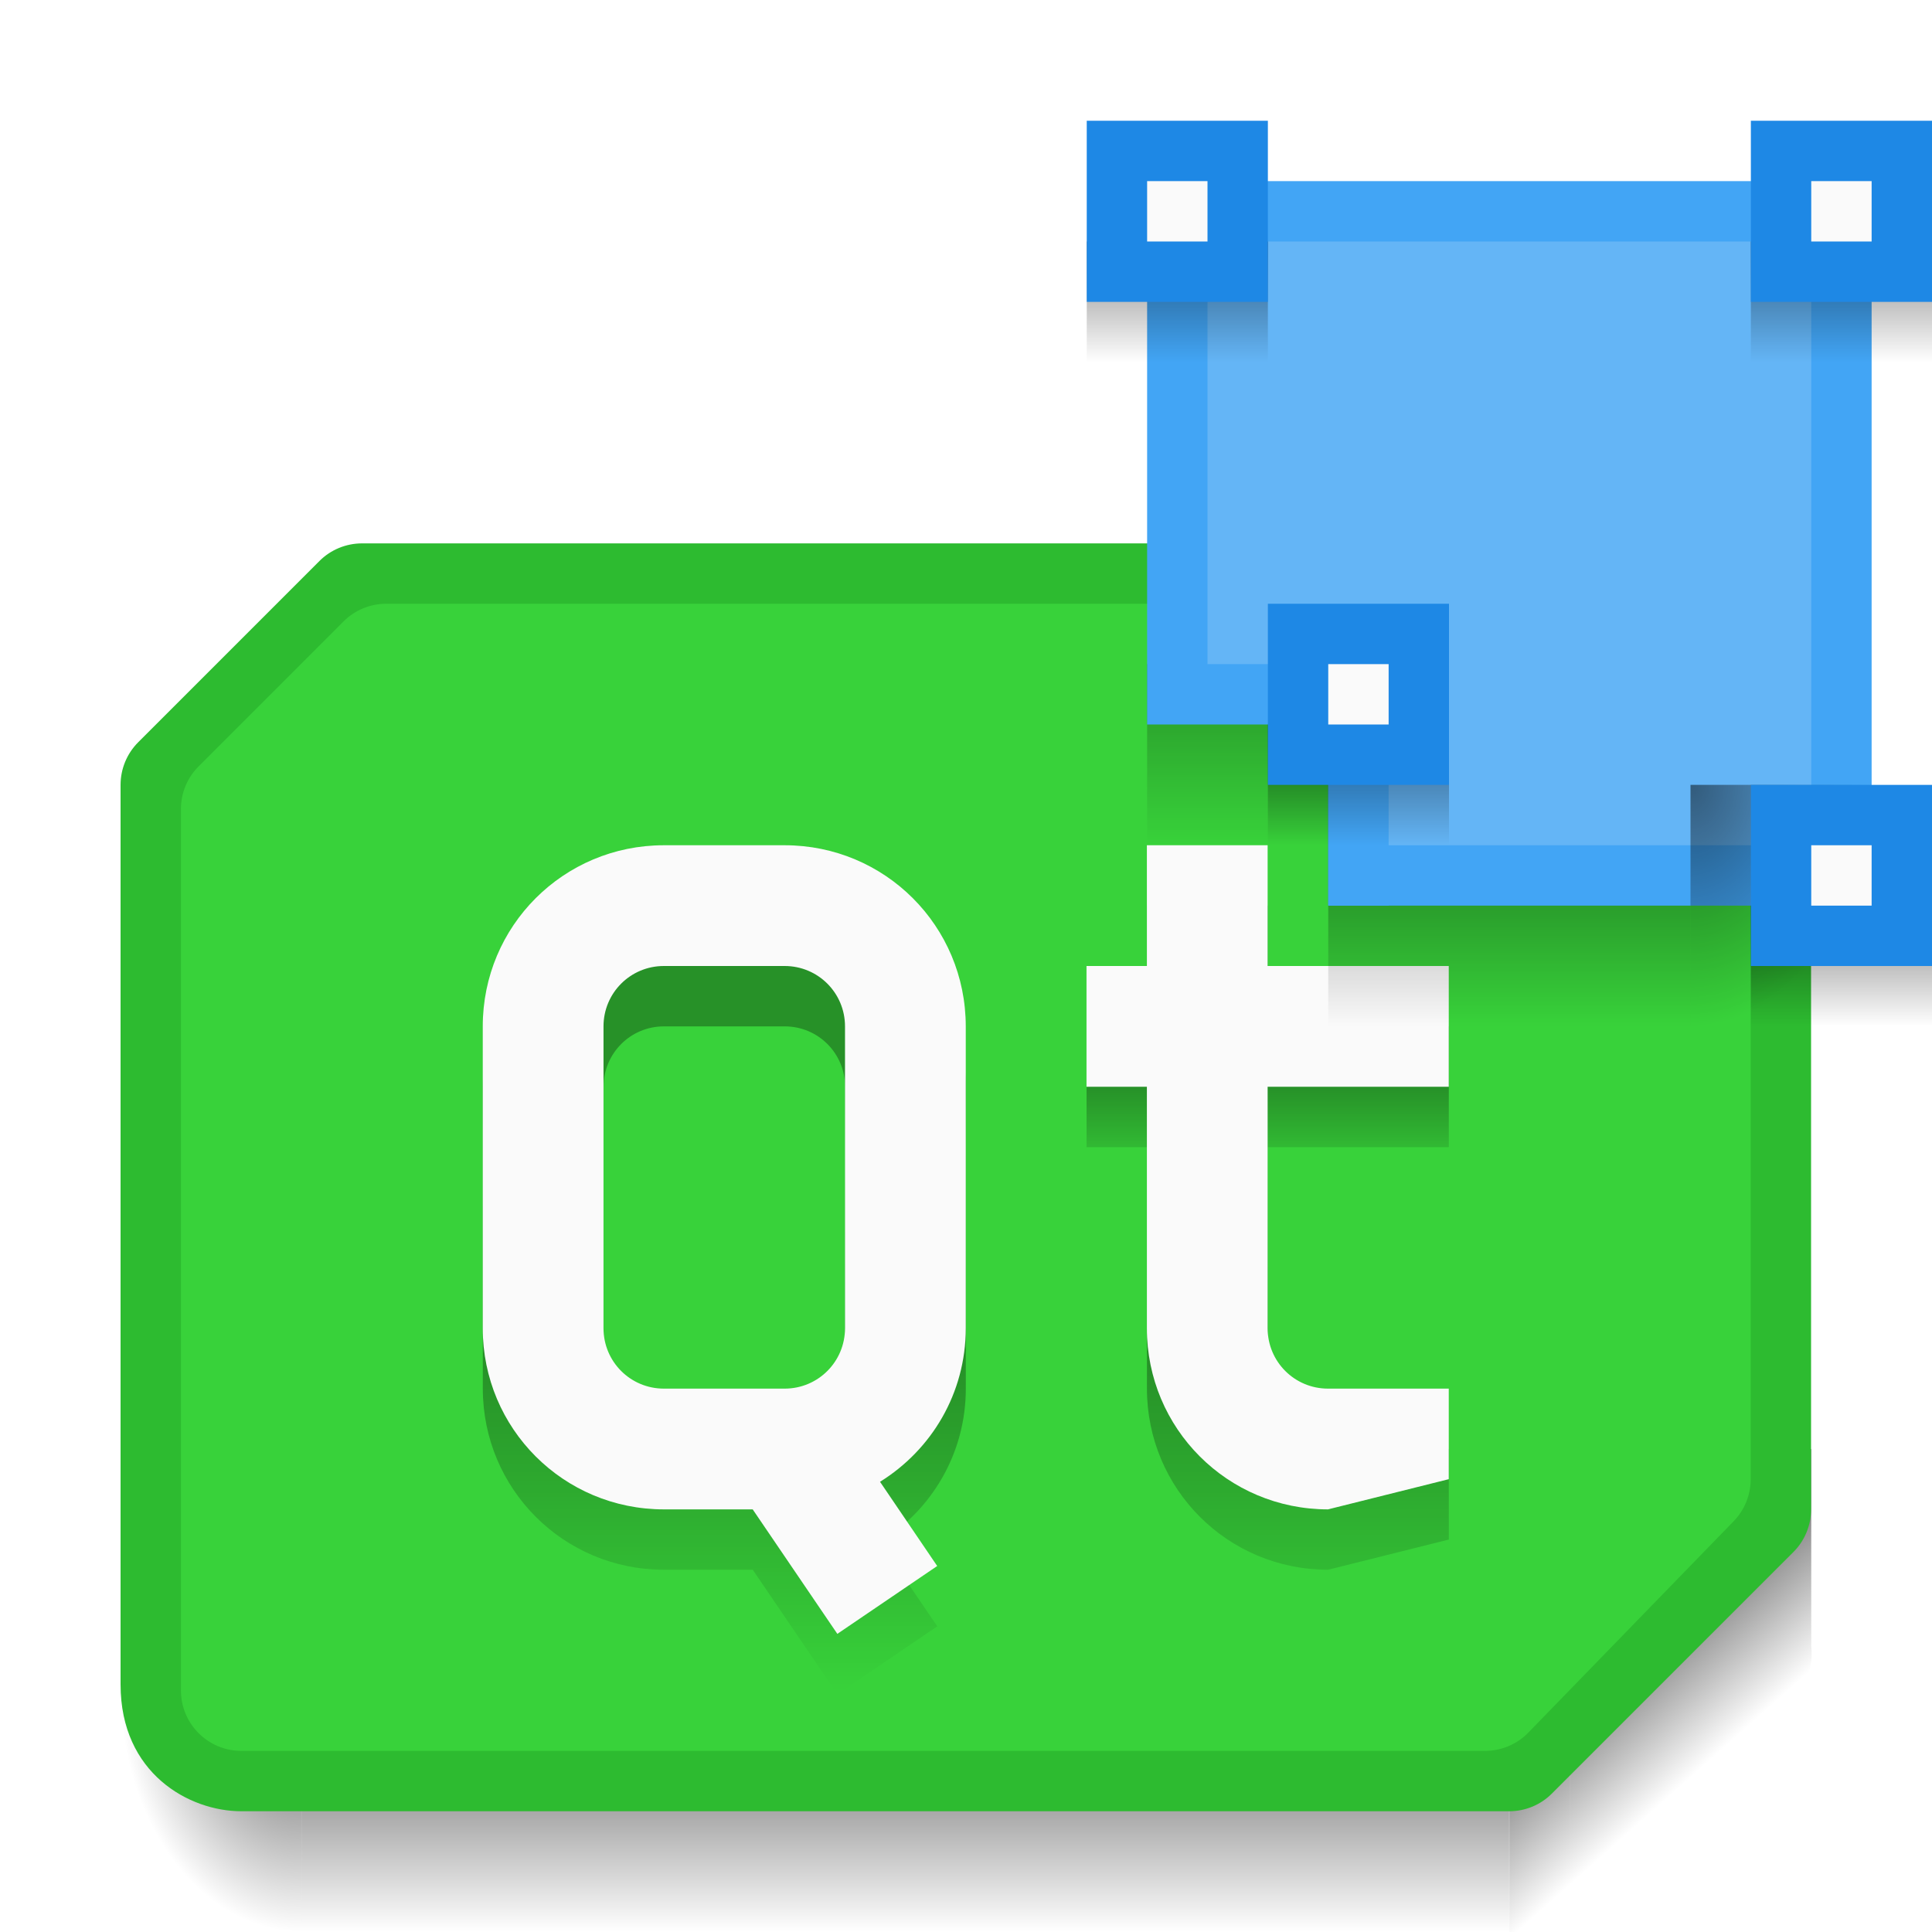
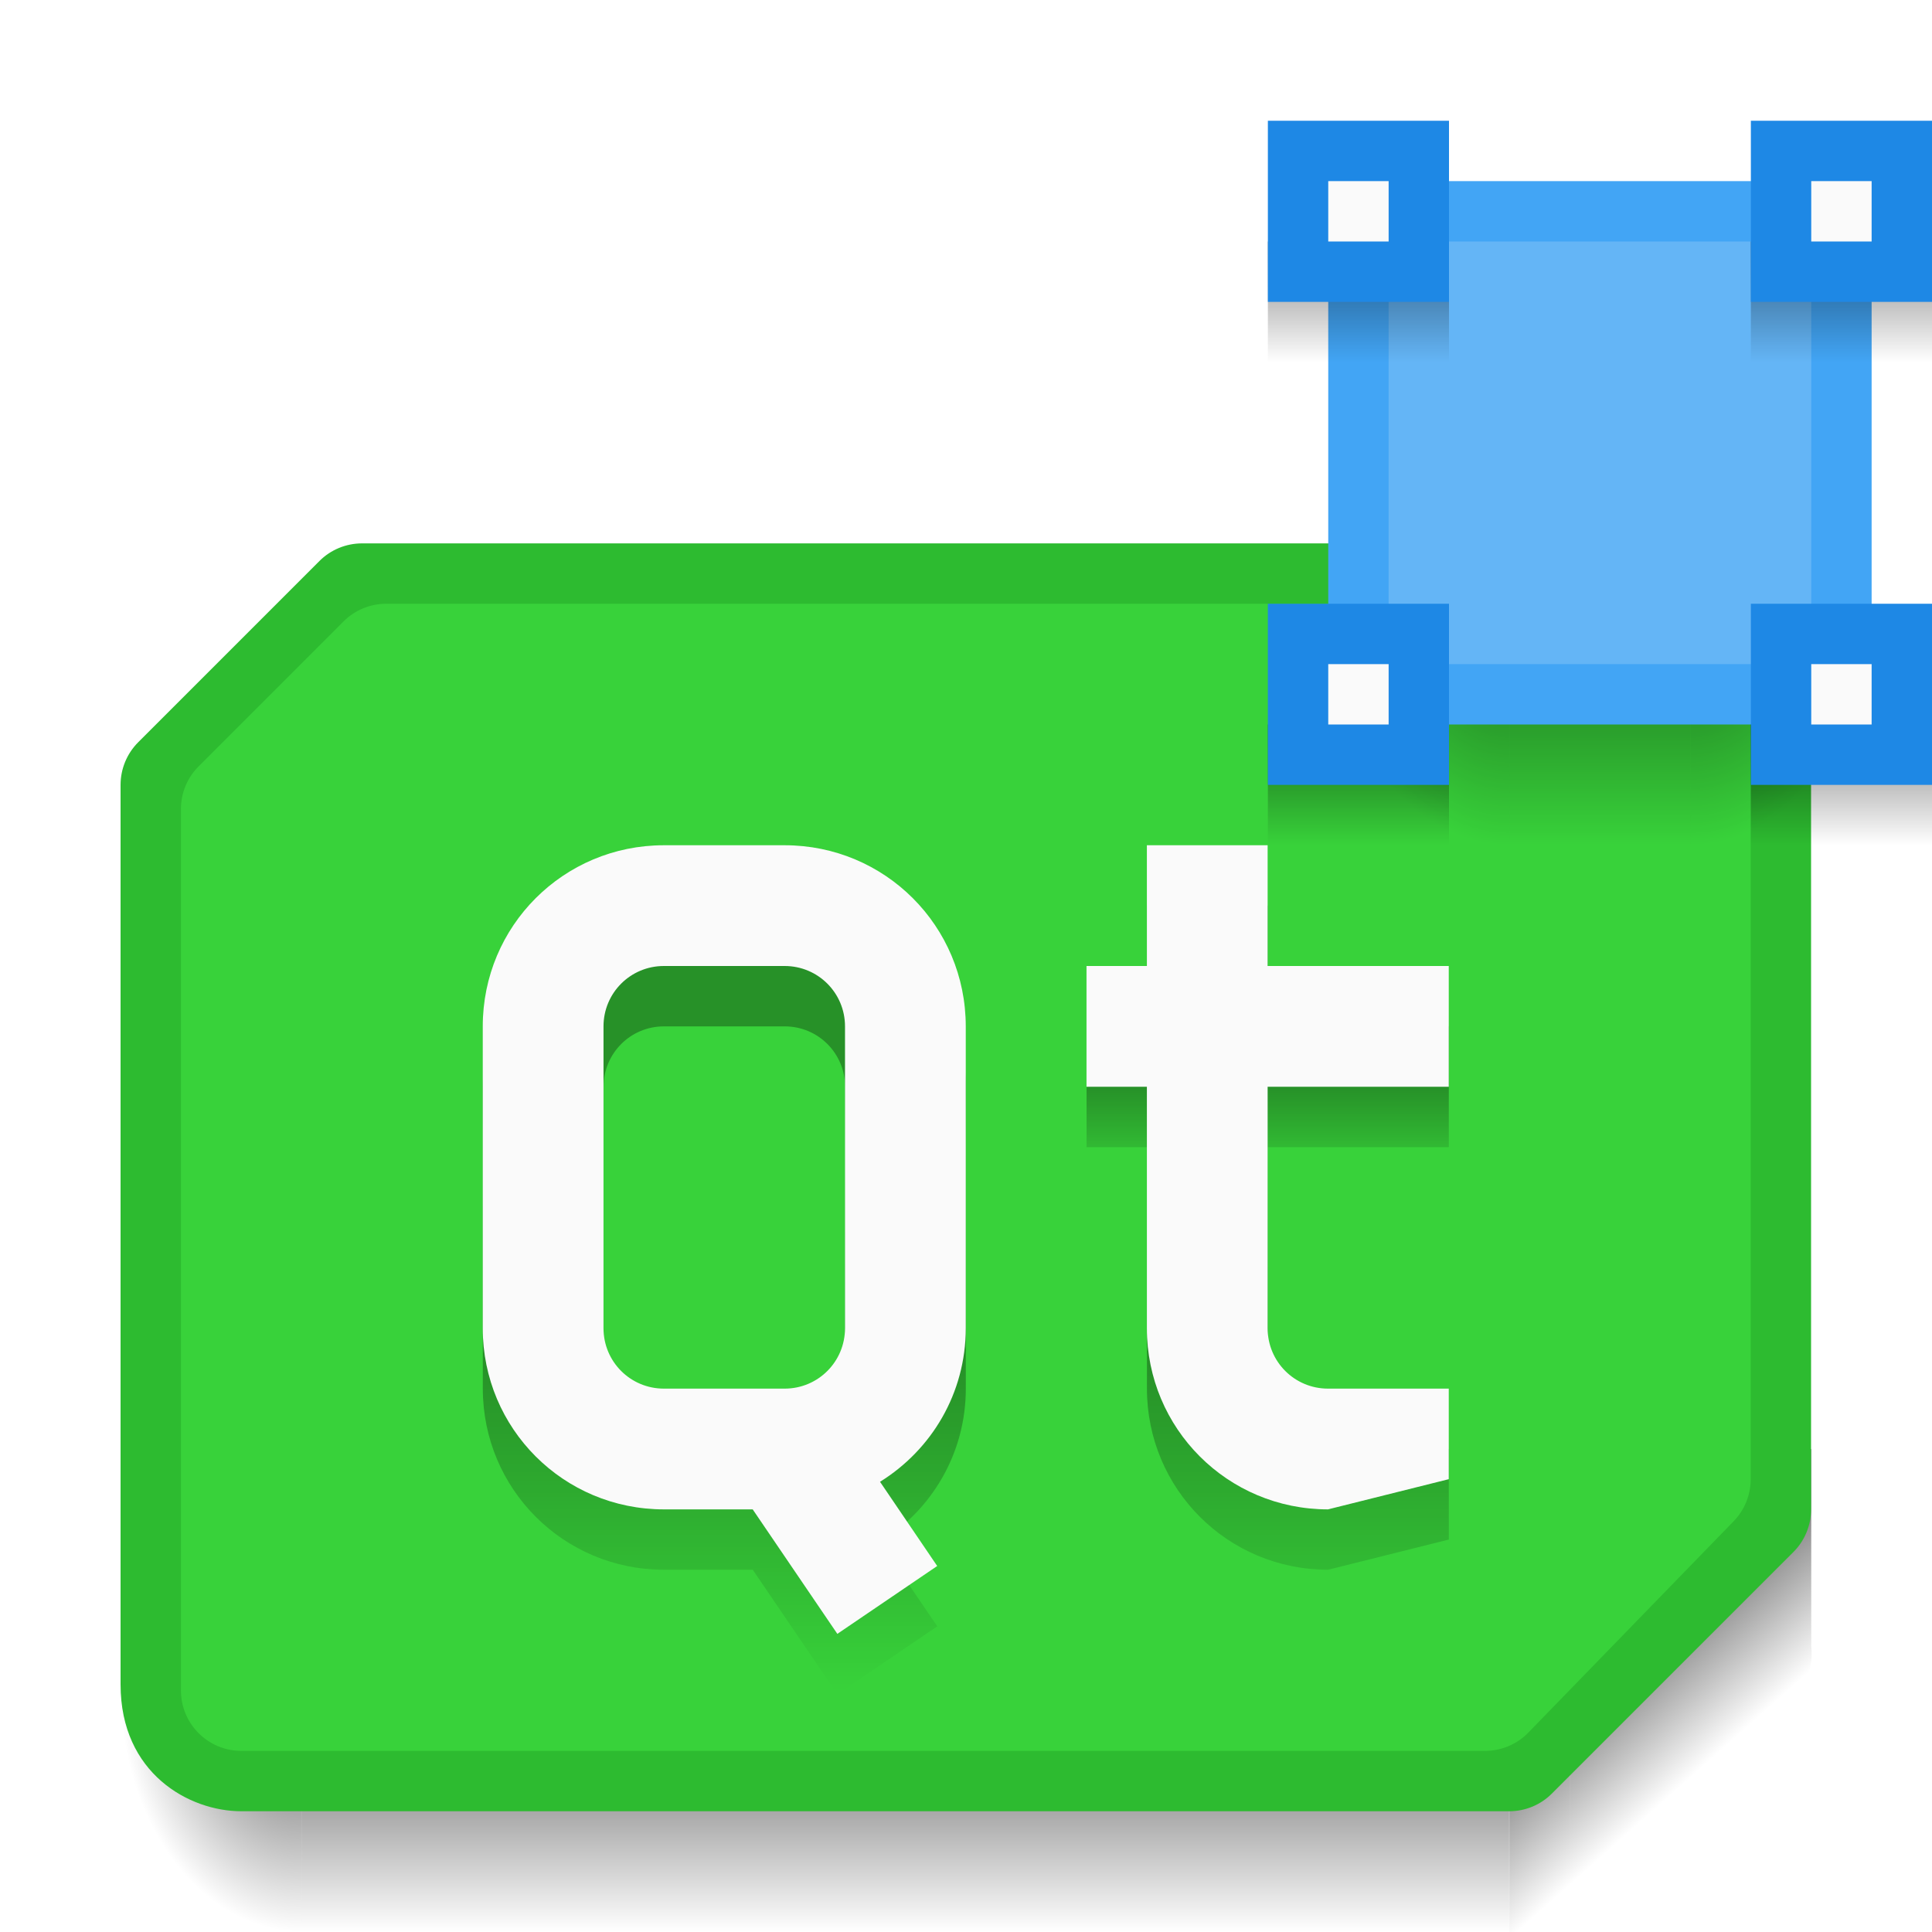
<svg xmlns="http://www.w3.org/2000/svg" xmlns:xlink="http://www.w3.org/1999/xlink" width="32" height="32" viewBox="0 0 32 32" id="svg2" version="1.1">
  <defs id="defs4">
    <linearGradient id="linearGradient4597">
      <stop id="stop4599" offset="0" style="stop-color:#000000;stop-opacity:0.498" />
      <stop id="stop4601" offset="1" style="stop-color:#000000;stop-opacity:0;" />
    </linearGradient>
    <linearGradient id="linearGradient4591">
      <stop id="stop4593" offset="0" style="stop-color:#000000;stop-opacity:0.498" />
      <stop id="stop4595" offset="1" style="stop-color:#000000;stop-opacity:0;" />
    </linearGradient>
    <linearGradient id="linearGradient4188">
      <stop style="stop-color:#000000;stop-opacity:0.682" offset="0" id="stop4190" />
      <stop style="stop-color:#000000;stop-opacity:0;" offset="1" id="stop4192" />
    </linearGradient>
    <linearGradient id="linearGradient4171">
      <stop style="stop-color:#000000;stop-opacity:0.31" offset="0" id="stop4173" />
      <stop id="stop4182" offset="0.231" style="stop-color:#000000;stop-opacity:0.31" />
      <stop id="stop4179" offset="0.308" style="stop-color:#000000;stop-opacity:0.117" />
      <stop id="stop4177" offset="0.539" style="stop-color:#000000;stop-opacity:0.341;" />
      <stop style="stop-color:#000000;stop-opacity:0;" offset="1" id="stop4175" />
    </linearGradient>
    <radialGradient r="1.5" fy="31.147" fx="0.56" cy="31.147" cx="0.56" gradientTransform="matrix(-2,2.4329792e-6,-3.2319946e-6,-2.666667,6.11604,1131.421)" gradientUnits="userSpaceOnUse" id="radialGradient4578-2" xlink:href="#linearGradient4188" />
    <linearGradient y2="32" x2="16" y1="28" x1="16" gradientTransform="translate(-0.0034907,1020.362)" gradientUnits="userSpaceOnUse" id="linearGradient4580-8" xlink:href="#linearGradient4188" />
    <linearGradient gradientTransform="translate(-0.0034907,1021.362)" gradientUnits="userSpaceOnUse" y2="27" x2="16" y1="14" x1="16" id="linearGradient4293" xlink:href="#linearGradient4171" />
    <linearGradient xlink:href="#linearGradient4597" id="linearGradient4587" gradientUnits="userSpaceOnUse" gradientTransform="translate(1,1022.362)" x1="26.79" y1="24.821" x2="28.185" y2="26.387" />
    <linearGradient xlink:href="#linearGradient4591" id="linearGradient4589" gradientUnits="userSpaceOnUse" gradientTransform="translate(1,1022.362)" x1="26.79" y1="24.821" x2="28.185" y2="26.387" />
-     <radialGradient xlink:href="#linearGradient4597" id="radialGradient4576-6-9" gradientUnits="userSpaceOnUse" gradientTransform="matrix(3.1111455e-7,2.666648,-1.999999,2.3333412e-7,84.99997,958.6961)" cx="28" cy="28.5" fx="28" fy="28.5" r="1.5" />
-     <linearGradient xlink:href="#linearGradient4597" id="linearGradient4580-5" gradientUnits="userSpaceOnUse" gradientTransform="matrix(1,0,0,0.9999927,12,-14.9997)" x1="16" y1="28" x2="16" y2="32" />
-     <linearGradient y2="1026.362" x2="20.333" y1="1024.362" x1="20.333" gradientTransform="matrix(0.7499999,0,0,0.9999927,3.749999,0.00785058)" gradientUnits="userSpaceOnUse" id="linearGradient4348-4-3" xlink:href="#linearGradient4597" />
-     <linearGradient y2="1026.362" x2="20.333" y1="1024.362" x1="20.333" gradientTransform="matrix(0.7499999,0,0,0.9999927,14.75,11.00777)" gradientUnits="userSpaceOnUse" id="linearGradient4348-4-2" xlink:href="#linearGradient4597" />
-     <linearGradient xlink:href="#linearGradient4597" id="linearGradient4417" gradientUnits="userSpaceOnUse" gradientTransform="matrix(0.7499999,0,0,0.9999927,14.75,0.00785058)" x1="20.333" y1="1024.362" x2="20.333" y2="1026.362" />
-     <linearGradient xlink:href="#linearGradient4597" id="linearGradient4461" gradientUnits="userSpaceOnUse" gradientTransform="matrix(1,0,0,0.9999927,12,-14.9997)" x1="9" y1="24" x2="9" y2="29" />
-     <linearGradient y2="1026.362" x2="20.333" y1="1024.362" x1="20.333" gradientTransform="matrix(0.7499999,0,0,0.9999927,6.749999,8.008047)" gradientUnits="userSpaceOnUse" id="linearGradient4348-4-3-8" xlink:href="#linearGradient4597" />
+     <radialGradient xlink:href="#linearGradient4597" id="radialGradient4576-6-9" gradientUnits="userSpaceOnUse" gradientTransform="matrix(3.1111455e-7,2.666625,-1.999999,2.3333215e-7,84.99998,955.6966)" cx="28" cy="28.5" fx="28" fy="28.5" r="1.5" />
+     <linearGradient y2="1026.362" x2="20.333" y1="1024.362" x1="20.333" gradientTransform="matrix(0.7499999,0,0,0.9999842,6.749999,0.01654251)" gradientUnits="userSpaceOnUse" id="linearGradient4348-4-3" xlink:href="#linearGradient4597" />
+     <linearGradient y2="1026.362" x2="20.333" y1="1024.362" x1="20.333" gradientTransform="matrix(0.7499999,0,0,0.9999842,14.75,8.016295)" gradientUnits="userSpaceOnUse" id="linearGradient4348-4-2" xlink:href="#linearGradient4597" />
+     <linearGradient xlink:href="#linearGradient4597" id="linearGradient4417" gradientUnits="userSpaceOnUse" gradientTransform="matrix(0.7499999,0,0,0.9999842,14.75,0.01654251)" x1="20.333" y1="1024.362" x2="20.333" y2="1026.362" />
+     <radialGradient xlink:href="#linearGradient4597" id="radialGradient4199" gradientUnits="userSpaceOnUse" gradientTransform="matrix(-3.1111455e-7,2.666625,1.999999,2.3333215e-7,-31.99998,955.6966)" cx="28" cy="28.5" fx="28" fy="28.5" r="1.5" />
+     <linearGradient xlink:href="#linearGradient4597" id="linearGradient4209" x1="45" y1="1033.362" x2="45" y2="1037.362" gradientUnits="userSpaceOnUse" gradientTransform="matrix(1,0,0,0.9999915,-18.99999,-2.991381)" />
+     <linearGradient xlink:href="#linearGradient4597" id="linearGradient4213" gradientUnits="userSpaceOnUse" gradientTransform="matrix(0.7499999,0,0,0.9999842,6.749999,8.016295)" x1="20.333" y1="1024.362" x2="20.333" y2="1026.362" />
  </defs>
  <g id="layer1" transform="translate(0,-1020.362)">
    <path id="path4583" d="m 26,1049.347 -1,1 0,2.016 0.812,0 0.188,-0.188 0,-2.828 z" style="color:#000000;font-style:normal;font-variant:normal;font-weight:normal;font-stretch:normal;font-size:medium;line-height:normal;font-family:sans-serif;text-indent:0;text-align:start;text-decoration:none;text-decoration-line:none;text-decoration-style:solid;text-decoration-color:#000000;letter-spacing:normal;word-spacing:normal;text-transform:none;direction:ltr;block-progression:tb;writing-mode:lr-tb;baseline-shift:baseline;text-anchor:start;white-space:normal;clip-rule:nonzero;display:inline;overflow:visible;visibility:visible;opacity:1;isolation:auto;mix-blend-mode:normal;color-interpolation:sRGB;color-interpolation-filters:linearRGB;solid-color:#000000;solid-opacity:1;fill:url(#linearGradient4587);fill-opacity:1;fill-rule:evenodd;stroke:none;stroke-width:2;stroke-linecap:round;stroke-linejoin:round;stroke-miterlimit:4;stroke-dasharray:none;stroke-dashoffset:0;stroke-opacity:1;color-rendering:auto;image-rendering:auto;shape-rendering:auto;text-rendering:auto;enable-background:accumulate" />
    <path id="path4585" d="m 26,1049.347 0,2.828 3.707,-3.707 A 1,1 0 0 0 30,1047.636 l 0,-3.273 -3,0 0,3.4 0.584,0 L 26,1049.347 Z" style="color:#000000;font-style:normal;font-variant:normal;font-weight:normal;font-stretch:normal;font-size:medium;line-height:normal;font-family:sans-serif;text-indent:0;text-align:start;text-decoration:none;text-decoration-line:none;text-decoration-style:solid;text-decoration-color:#000000;letter-spacing:normal;word-spacing:normal;text-transform:none;direction:ltr;block-progression:tb;writing-mode:lr-tb;baseline-shift:baseline;text-anchor:start;white-space:normal;clip-rule:nonzero;display:inline;overflow:visible;visibility:visible;opacity:1;isolation:auto;mix-blend-mode:normal;color-interpolation:sRGB;color-interpolation-filters:linearRGB;solid-color:#000000;solid-opacity:1;fill:url(#linearGradient4589);fill-opacity:1;fill-rule:evenodd;stroke:none;stroke-width:2;stroke-linecap:round;stroke-linejoin:round;stroke-miterlimit:4;stroke-dasharray:none;stroke-dashoffset:0;stroke-opacity:1;color-rendering:auto;image-rendering:auto;shape-rendering:auto;text-rendering:auto;enable-background:accumulate" />
    <path id="path4574-3" d="m 4.997,1048.362 0,4 20,0 0,-4 z" style="opacity:1;fill:url(#linearGradient4580-8);fill-opacity:1;stroke:none;stroke-width:2;stroke-linecap:round;stroke-linejoin:round;stroke-miterlimit:4;stroke-dasharray:none;stroke-opacity:0.528" />
    <path id="path4572-5" d="m 4.997,1048.362 -3,0 0,1 c 0,1.662 1.338,3 3,3 l 0,-4 z" style="opacity:1;fill:url(#radialGradient4578-2);fill-opacity:1;stroke:none;stroke-width:2;stroke-linecap:round;stroke-linejoin:round;stroke-miterlimit:4;stroke-dasharray:none;stroke-opacity:0.528" />
    <path style="color:#000000;font-style:normal;font-variant:normal;font-weight:normal;font-stretch:normal;font-size:medium;line-height:normal;font-family:sans-serif;text-indent:0;text-align:start;text-decoration:none;text-decoration-line:none;text-decoration-style:solid;text-decoration-color:#000000;letter-spacing:normal;word-spacing:normal;text-transform:none;direction:ltr;block-progression:tb;writing-mode:lr-tb;baseline-shift:baseline;text-anchor:start;white-space:normal;clip-rule:nonzero;display:inline;overflow:visible;visibility:visible;opacity:1;isolation:auto;mix-blend-mode:normal;color-interpolation:sRGB;color-interpolation-filters:linearRGB;solid-color:#000000;solid-opacity:1;fill:#2dbb30;fill-opacity:1;fill-rule:evenodd;stroke:none;stroke-width:2;stroke-linecap:round;stroke-linejoin:round;stroke-miterlimit:4;stroke-dasharray:none;stroke-dashoffset:0;stroke-opacity:1;color-rendering:auto;image-rendering:auto;shape-rendering:auto;text-rendering:auto;enable-background:accumulate" d="m 5.997,1029.362 c -0.265,10e-5 -0.52,0.105 -0.707,0.293 l -3,3 c -0.188,0.188 -0.293,0.442 -0.293,0.707 l 0,12 0,2.9 c 0,1.475 1.138,2.1 2,2.1 l 3,0 18,0 c 0.265,0 0.52,-0.105 0.707,-0.293 l 4,-4 c 0.188,-0.188 0.293,-0.442 0.293,-0.707 l 0,-11 0,-2.9 c 0,-1.475 -1.138,-2.1 -2,-2.1 l -3,0 z" id="path4164-8" />
    <path style="color:#000000;font-style:normal;font-variant:normal;font-weight:normal;font-stretch:normal;font-size:medium;line-height:normal;font-family:sans-serif;text-indent:0;text-align:start;text-decoration:none;text-decoration-line:none;text-decoration-style:solid;text-decoration-color:#000000;letter-spacing:normal;word-spacing:normal;text-transform:none;direction:ltr;block-progression:tb;writing-mode:lr-tb;baseline-shift:baseline;text-anchor:start;white-space:normal;clip-rule:nonzero;display:inline;overflow:visible;visibility:visible;opacity:1;isolation:auto;mix-blend-mode:normal;color-interpolation:sRGB;color-interpolation-filters:linearRGB;solid-color:#000000;solid-opacity:1;fill:#38d23a;fill-opacity:1;fill-rule:evenodd;stroke:none;stroke-width:2;stroke-linecap:round;stroke-linejoin:round;stroke-miterlimit:4;stroke-dasharray:none;stroke-dashoffset:0;stroke-opacity:1;color-rendering:auto;image-rendering:auto;shape-rendering:auto;text-rendering:auto;enable-background:accumulate" d="m 6.397,1030.362 c -0.265,10e-5 -0.52,0.105 -0.707,0.293 l -2.4,2.4 c -0.188,0.188 -0.293,0.442 -0.293,0.707 l 0,14.6 c 5.52e-5,0.552 0.448,1 1,1 l 20.6,0 c 0.27,0 0.529,-0.109 0.717,-0.303 l 3.4,-3.5 c 0.182,-0.187 0.283,-0.437 0.283,-0.697 l 0,-13.5 c -5.5e-5,-0.552 -0.448,-1 -1,-1 z" id="path4235-9" />
    <path id="path4291" d="m 10.997,1035.362 c -1.662,0 -3,1.338 -3,3 l 0,5 c 0,1.662 1.338,3 3,3 l 1.471,0 1.402,2.062 1.654,-1.125 -0.949,-1.395 c 0.852,-0.528 1.422,-1.463 1.422,-2.543 l 0,-5 c 0,-1.662 -1.338,-3 -3,-3 l -2,0 z m 8,0 0,2 -1,0 0,2 1,0 0,3 0,1 c 0,1.662 1.338,3 3,3 l 2,-0.5 0,-1.5 -2,0 c -0.554,0 -1,-0.446 -1,-1 l 0,-2 0,-2 3,0 0,-2 -3,0 0,-2 -2,0 z m -8,2 2,0 c 0.554,0 1,0.446 1,1 l 0,5 c 0,0.554 -0.446,1 -1,1 l -2,0 c -0.554,0 -1,-0.446 -1,-1 l 0,-5 c 0,-0.554 0.446,-1 1,-1 z" style="opacity:1;fill:url(#linearGradient4293);fill-opacity:1;stroke:none;stroke-width:2;stroke-linecap:round;stroke-linejoin:round;stroke-miterlimit:4;stroke-dasharray:none;stroke-opacity:1" />
    <path style="opacity:1;fill:#fafafa;fill-opacity:1;stroke:none;stroke-width:2;stroke-linecap:round;stroke-linejoin:round;stroke-miterlimit:4;stroke-dasharray:none;stroke-opacity:1" d="M 10.996 14 C 9.334 14 7.996 15.338 7.996 17 L 7.996 22 C 7.996 23.662 9.334 25 10.996 25 L 12.467 25 L 13.869 27.062 L 15.523 25.938 L 14.576 24.543 C 15.427 24.015 15.996 23.079 15.996 22 L 15.996 17 C 15.996 15.338 14.658 14 12.996 14 L 10.996 14 z M 18.996 14 L 18.996 16 L 17.996 16 L 17.996 18 L 18.996 18 L 18.996 21 L 18.996 22 C 18.996 23.662 20.334 25 21.996 25 L 23.996 24.5 L 23.996 23 L 21.996 23 C 21.442 23 20.996 22.554 20.996 22 L 20.996 20 L 20.996 18 L 23.996 18 L 23.996 16 L 20.996 16 L 20.996 14 L 18.996 14 z M 10.996 16 L 12.996 16 C 13.55 16 13.996 16.446 13.996 17 L 13.996 22 C 13.996 22.554 13.55 23 12.996 23 L 10.996 23 C 10.442 23 9.996 22.554 9.996 22 L 9.996 17 C 9.996 16.446 10.442 16 10.996 16 z " transform="translate(0,1020.362)" id="rect4278-6" />
-     <path style="opacity:1;fill:url(#linearGradient4461);fill-opacity:1;stroke:none;stroke-width:2;stroke-linecap:round;stroke-linejoin:round;stroke-miterlimit:4;stroke-dasharray:none;stroke-opacity:0.528" d="M 22 11 L 19 11 L 19 17 L 22 17 L 22 11 z " id="path4459" transform="translate(0,1020.362)" />
-     <path style="opacity:1;fill:url(#linearGradient4580-5);fill-opacity:1;stroke:none;stroke-width:2;stroke-linecap:round;stroke-linejoin:round;stroke-miterlimit:4;stroke-dasharray:none;stroke-opacity:0.528" d="M 22 11 L 22 17 L 28 17 L 28 11 L 22 11 z " id="path4574-3-0-7" transform="translate(0,1020.362)" />
-     <path style="fill:#42a5f5;fill-rule:evenodd;stroke:none;stroke-width:1px;stroke-linecap:butt;stroke-linejoin:miter;stroke-opacity:1;fill-opacity:1" d="m 19,1023.362 0,8 0,1 3,0 0,3 9,0 0,-12 z" id="path4452" />
-     <rect style="opacity:1;fill:#42a5f5;fill-opacity:1;stroke:none;stroke-width:2;stroke-linecap:butt;stroke-linejoin:round;stroke-miterlimit:4;stroke-dasharray:none;stroke-opacity:1" id="rect4448" width="1" height="4" x="22" y="1031.362" />
-     <path style="fill:#64b5f6;fill-rule:evenodd;stroke:none;stroke-width:1px;stroke-linecap:butt;stroke-linejoin:miter;stroke-opacity:1;fill-opacity:1" d="m 23,1034.362 7,0 0,-10 -10,0 0,7 3,0 z" id="path4450" />
-     <rect style="opacity:1;fill:url(#linearGradient4348-4-3);fill-opacity:1;stroke:none;stroke-width:2;stroke-linecap:round;stroke-linejoin:round;stroke-miterlimit:4;stroke-dasharray:none;stroke-opacity:1" id="rect4342-1-3" width="3" height="2" x="18" y="1024.362" />
-     <rect style="opacity:1;fill:#1e88e5;fill-opacity:1;stroke:none;stroke-width:2;stroke-linecap:round;stroke-linejoin:round;stroke-miterlimit:4;stroke-dasharray:none;stroke-opacity:1" id="rect4344-0-3" width="3" height="3" x="18" y="1022.362" ry="0" />
-     <rect ry="0" y="1023.362" x="19" height="1" width="1" id="rect4346-2-41" style="opacity:1;fill:#fafafa;fill-opacity:1;stroke:none;stroke-width:2;stroke-linecap:round;stroke-linejoin:round;stroke-miterlimit:4;stroke-dasharray:none;stroke-opacity:1" />
+     <rect style="opacity:1;fill:url(#linearGradient4209);fill-opacity:1;stroke:none;stroke-width:2;stroke-linecap:round;stroke-linejoin:round;stroke-miterlimit:4;stroke-dasharray:none;stroke-opacity:1" id="rect4201" width="3" height="4" x="25" y="1030.362" />
+     <path id="path4197" d="m 25,1030.362 0,4 c -1.662,0 -3,-1.338 -3,-3 l 0,-1 z" style="opacity:1;fill:url(#radialGradient4199);fill-opacity:1;stroke:none;stroke-width:2;stroke-linecap:round;stroke-linejoin:round;stroke-miterlimit:4;stroke-dasharray:none;stroke-opacity:0.528" />
+     <path style="opacity:1;fill:url(#radialGradient4576-6-9);fill-opacity:1;stroke:none;stroke-width:2;stroke-linecap:round;stroke-linejoin:round;stroke-miterlimit:4;stroke-dasharray:none;stroke-opacity:0.528" d="m 28,1030.362 0,4 c 1.662,0 3,-1.338 3,-3 l 0,-1 z" id="path4570-8-2" />
+     <rect style="opacity:1;fill:#42a5f5;fill-opacity:1;stroke:none;stroke-width:2;stroke-linecap:round;stroke-linejoin:round;stroke-miterlimit:4;stroke-dasharray:none;stroke-opacity:1" id="rect4215" width="9" height="9" x="22" y="1023.362" />
+     <rect y="1024.362" x="23" height="7" width="7" id="rect4217" style="opacity:1;fill:#64b5f6;fill-opacity:1;stroke:none;stroke-width:2;stroke-linecap:round;stroke-linejoin:round;stroke-miterlimit:4;stroke-dasharray:none;stroke-opacity:1" />
+     <rect style="opacity:1;fill:url(#linearGradient4348-4-2);fill-opacity:1;stroke:none;stroke-width:2;stroke-linecap:round;stroke-linejoin:round;stroke-miterlimit:4;stroke-dasharray:none;stroke-opacity:1" id="rect4342-1-4" width="3" height="2" x="29" y="1032.362" />
+     <rect style="opacity:1;fill:#1e88e5;fill-opacity:1;stroke:none;stroke-width:2;stroke-linecap:round;stroke-linejoin:round;stroke-miterlimit:4;stroke-dasharray:none;stroke-opacity:1" id="rect4344-0-7" width="3" height="3" x="29" y="1030.362" ry="0" />
+     <rect ry="0" y="1031.362" x="30" height="1" width="1" id="rect4346-2-5" style="opacity:1;fill:#fafafa;fill-opacity:1;stroke:none;stroke-width:2;stroke-linecap:round;stroke-linejoin:round;stroke-miterlimit:4;stroke-dasharray:none;stroke-opacity:1" />
+     <rect y="1032.362" x="21" height="2" width="3" id="rect4211" style="opacity:1;fill:url(#linearGradient4213);fill-opacity:1;stroke:none;stroke-width:2;stroke-linecap:round;stroke-linejoin:round;stroke-miterlimit:4;stroke-dasharray:none;stroke-opacity:1" />
+     <rect style="opacity:1;fill:#1e88e5;fill-opacity:1;stroke:none;stroke-width:2;stroke-linecap:round;stroke-linejoin:round;stroke-miterlimit:4;stroke-dasharray:none;stroke-opacity:1" id="rect4344-0-3-4" width="3" height="3" x="21" y="1030.362" ry="0" />
+     <rect ry="0" y="1031.362" x="22" height="1" width="1" id="rect4346-2-41-0" style="opacity:1;fill:#fafafa;fill-opacity:1;stroke:none;stroke-width:2;stroke-linecap:round;stroke-linejoin:round;stroke-miterlimit:4;stroke-dasharray:none;stroke-opacity:1" />
+     <rect style="opacity:1;fill:url(#linearGradient4348-4-3);fill-opacity:1;stroke:none;stroke-width:2;stroke-linecap:round;stroke-linejoin:round;stroke-miterlimit:4;stroke-dasharray:none;stroke-opacity:1" id="rect4342-1-3" width="3" height="2" x="21" y="1024.362" />
+     <rect style="opacity:1;fill:#1e88e5;fill-opacity:1;stroke:none;stroke-width:2;stroke-linecap:round;stroke-linejoin:round;stroke-miterlimit:4;stroke-dasharray:none;stroke-opacity:1" id="rect4344-0-3" width="3" height="3" x="21" y="1022.362" ry="0" />
+     <rect ry="0" y="1023.362" x="22" height="1" width="1" id="rect4346-2-41" style="opacity:1;fill:#fafafa;fill-opacity:1;stroke:none;stroke-width:2;stroke-linecap:round;stroke-linejoin:round;stroke-miterlimit:4;stroke-dasharray:none;stroke-opacity:1" />
    <rect y="1024.362" x="29" height="2" width="3" id="rect4411" style="opacity:1;fill:url(#linearGradient4417);fill-opacity:1;stroke:none;stroke-width:2;stroke-linecap:round;stroke-linejoin:round;stroke-miterlimit:4;stroke-dasharray:none;stroke-opacity:1" />
    <rect ry="0" y="1022.362" x="29" height="3" width="3" id="rect4413" style="opacity:1;fill:#1e88e5;fill-opacity:1;stroke:none;stroke-width:2;stroke-linecap:round;stroke-linejoin:round;stroke-miterlimit:4;stroke-dasharray:none;stroke-opacity:1" />
    <rect style="opacity:1;fill:#fafafa;fill-opacity:1;stroke:none;stroke-width:2;stroke-linecap:round;stroke-linejoin:round;stroke-miterlimit:4;stroke-dasharray:none;stroke-opacity:1" id="rect4415" width="1" height="1" x="30" y="1023.362" ry="0" />
-     <path style="opacity:1;fill:url(#radialGradient4576-6-9);fill-opacity:1;stroke:none;stroke-width:2;stroke-linecap:round;stroke-linejoin:round;stroke-miterlimit:4;stroke-dasharray:none;stroke-opacity:0.528" d="m 28,1033.362 0,4 c 1.662,0 3,-1.338 3,-3 l 0,-1 z" id="path4570-8-2" />
-     <rect style="opacity:1;fill:url(#linearGradient4348-4-2);fill-opacity:1;stroke:none;stroke-width:2;stroke-linecap:round;stroke-linejoin:round;stroke-miterlimit:4;stroke-dasharray:none;stroke-opacity:1" id="rect4342-1-4" width="3" height="2" x="29" y="1035.362" />
-     <rect style="opacity:1;fill:#1e88e5;fill-opacity:1;stroke:none;stroke-width:2;stroke-linecap:round;stroke-linejoin:round;stroke-miterlimit:4;stroke-dasharray:none;stroke-opacity:1" id="rect4344-0-7" width="3" height="3" x="29" y="1033.362" ry="0" />
-     <rect ry="0" y="1034.362" x="30" height="1" width="1" id="rect4346-2-5" style="opacity:1;fill:#fafafa;fill-opacity:1;stroke:none;stroke-width:2;stroke-linecap:round;stroke-linejoin:round;stroke-miterlimit:4;stroke-dasharray:none;stroke-opacity:1" />
-     <rect style="opacity:1;fill:url(#linearGradient4348-4-3-8);fill-opacity:1;stroke:none;stroke-width:2;stroke-linecap:round;stroke-linejoin:round;stroke-miterlimit:4;stroke-dasharray:none;stroke-opacity:1" id="rect4342-1-3-5" width="3" height="2" x="21" y="1032.362" />
-     <rect style="opacity:1;fill:#1e88e5;fill-opacity:1;stroke:none;stroke-width:2;stroke-linecap:round;stroke-linejoin:round;stroke-miterlimit:4;stroke-dasharray:none;stroke-opacity:1" id="rect4344-0-3-4" width="3" height="3" x="21" y="1030.362" ry="0" />
-     <rect ry="0" y="1031.362" x="22" height="1" width="1" id="rect4346-2-41-0" style="opacity:1;fill:#fafafa;fill-opacity:1;stroke:none;stroke-width:2;stroke-linecap:round;stroke-linejoin:round;stroke-miterlimit:4;stroke-dasharray:none;stroke-opacity:1" />
  </g>
</svg>
